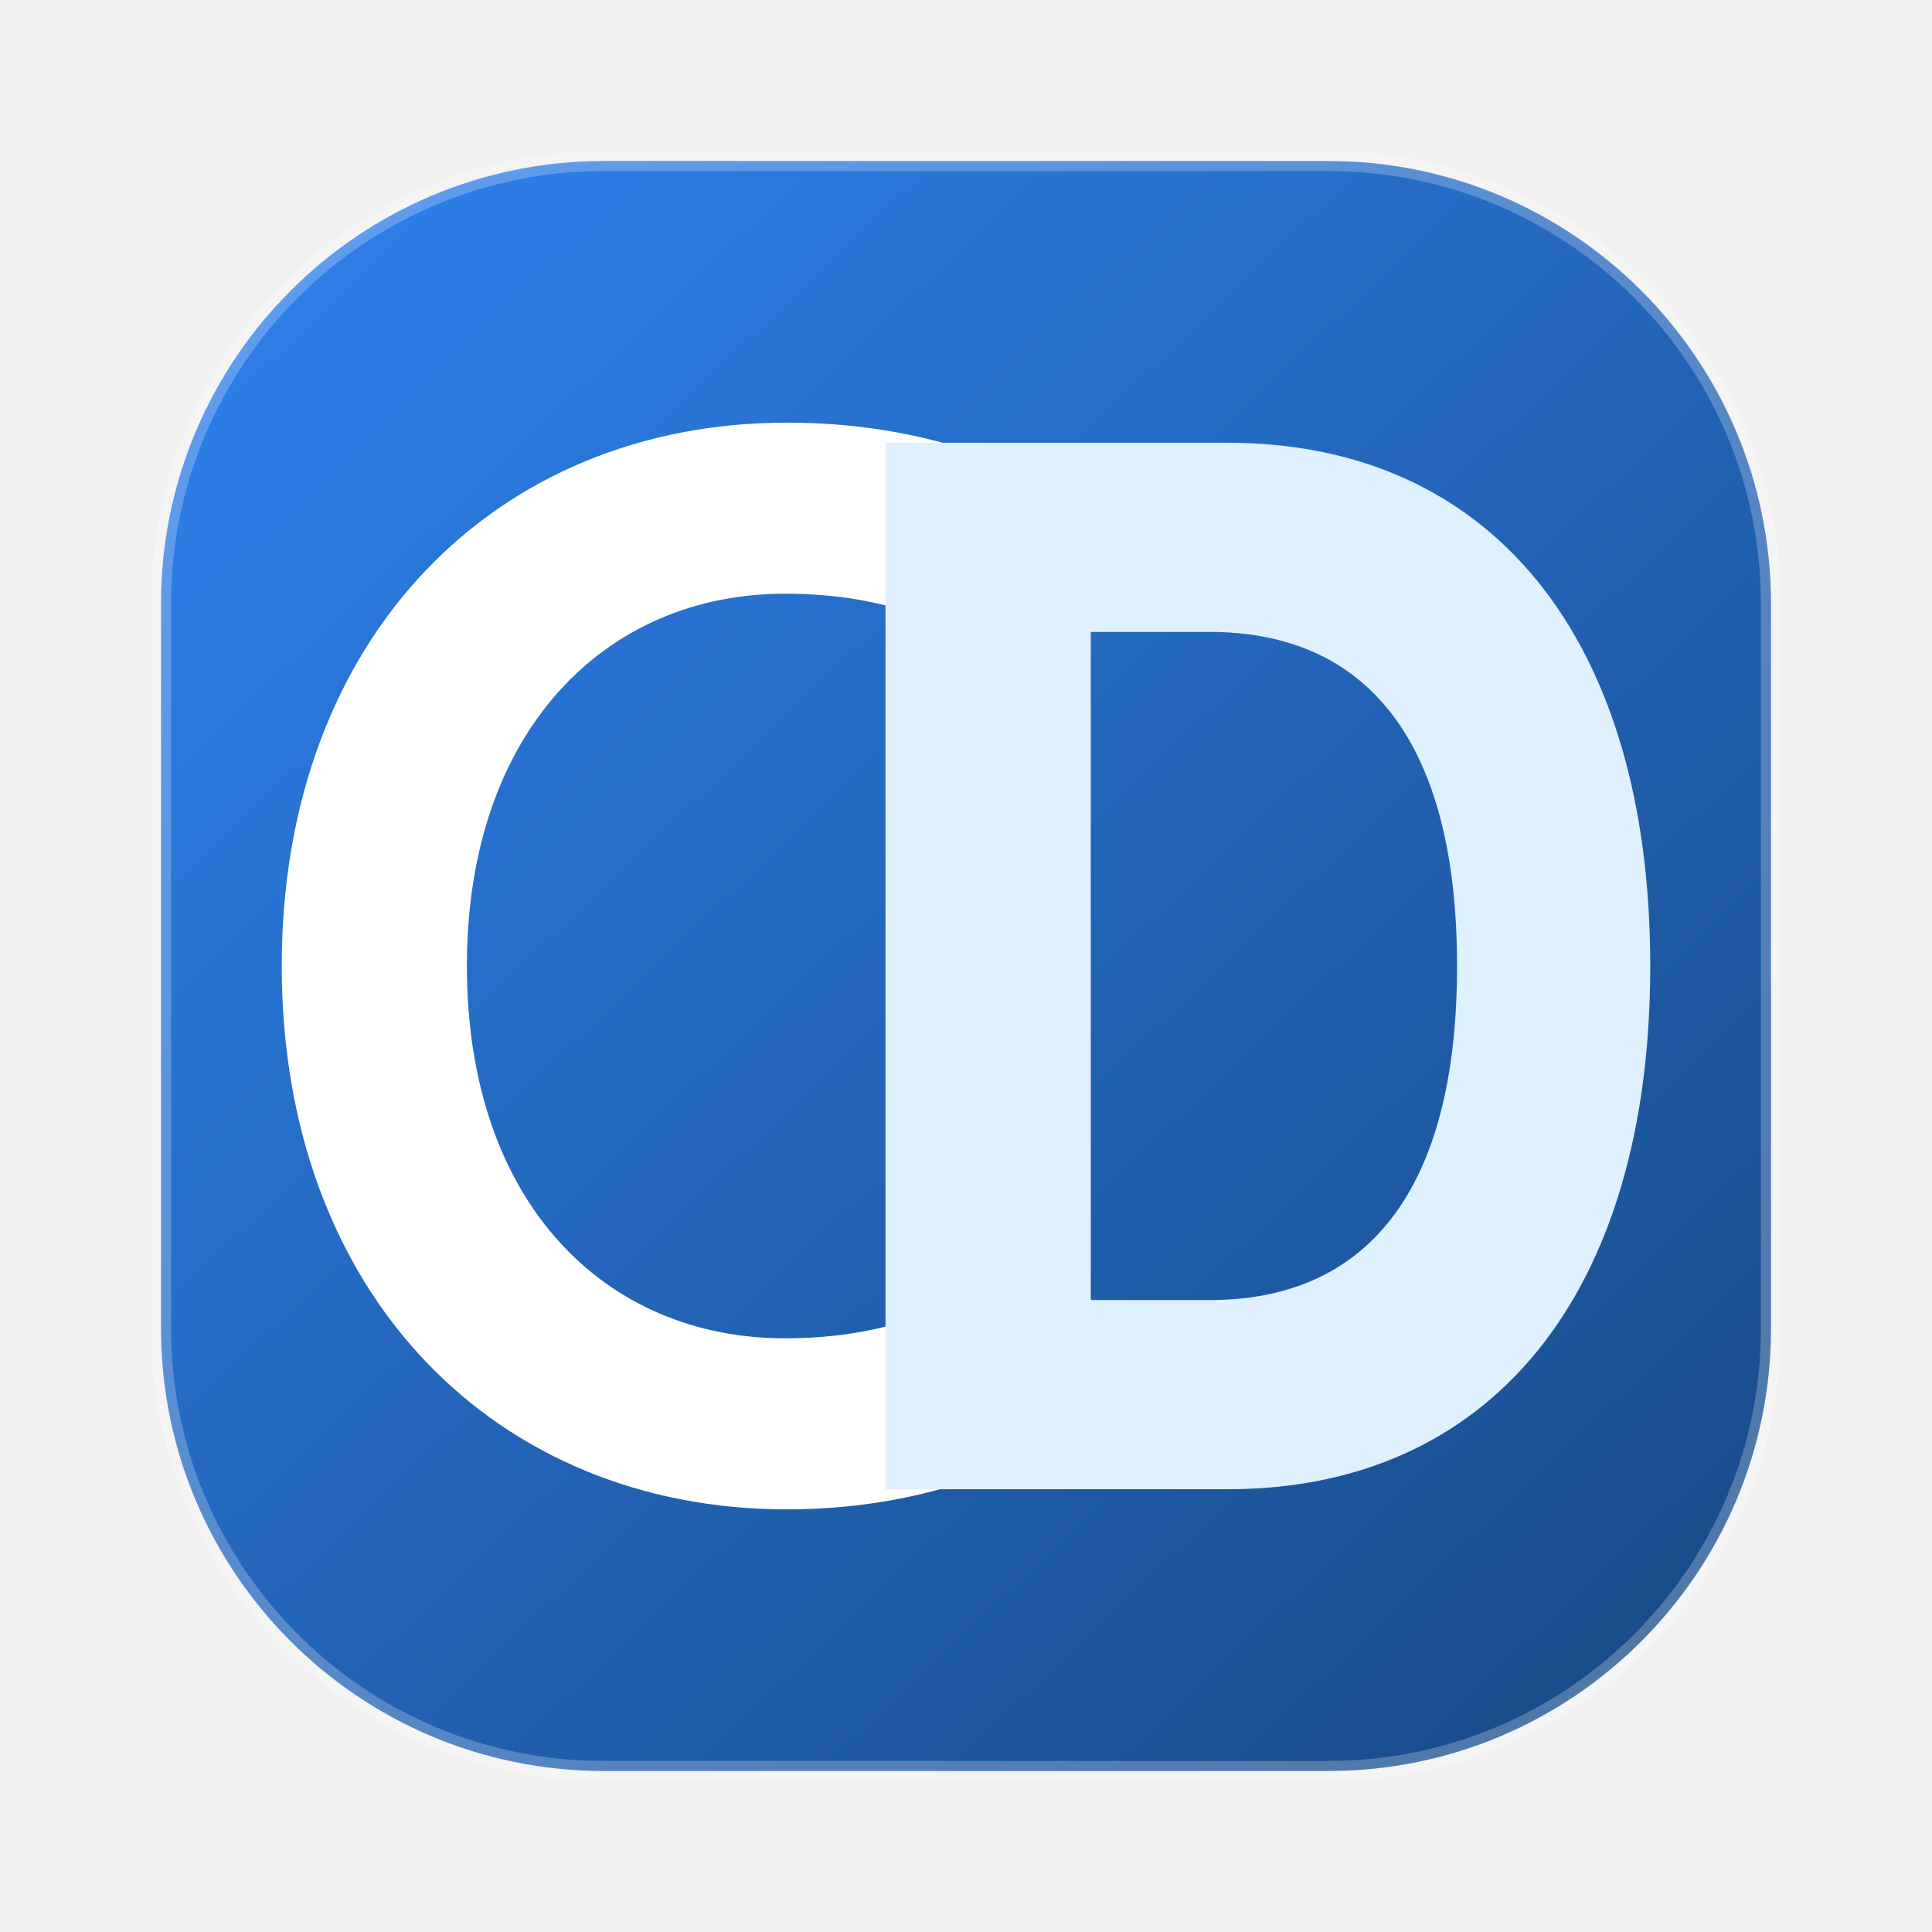
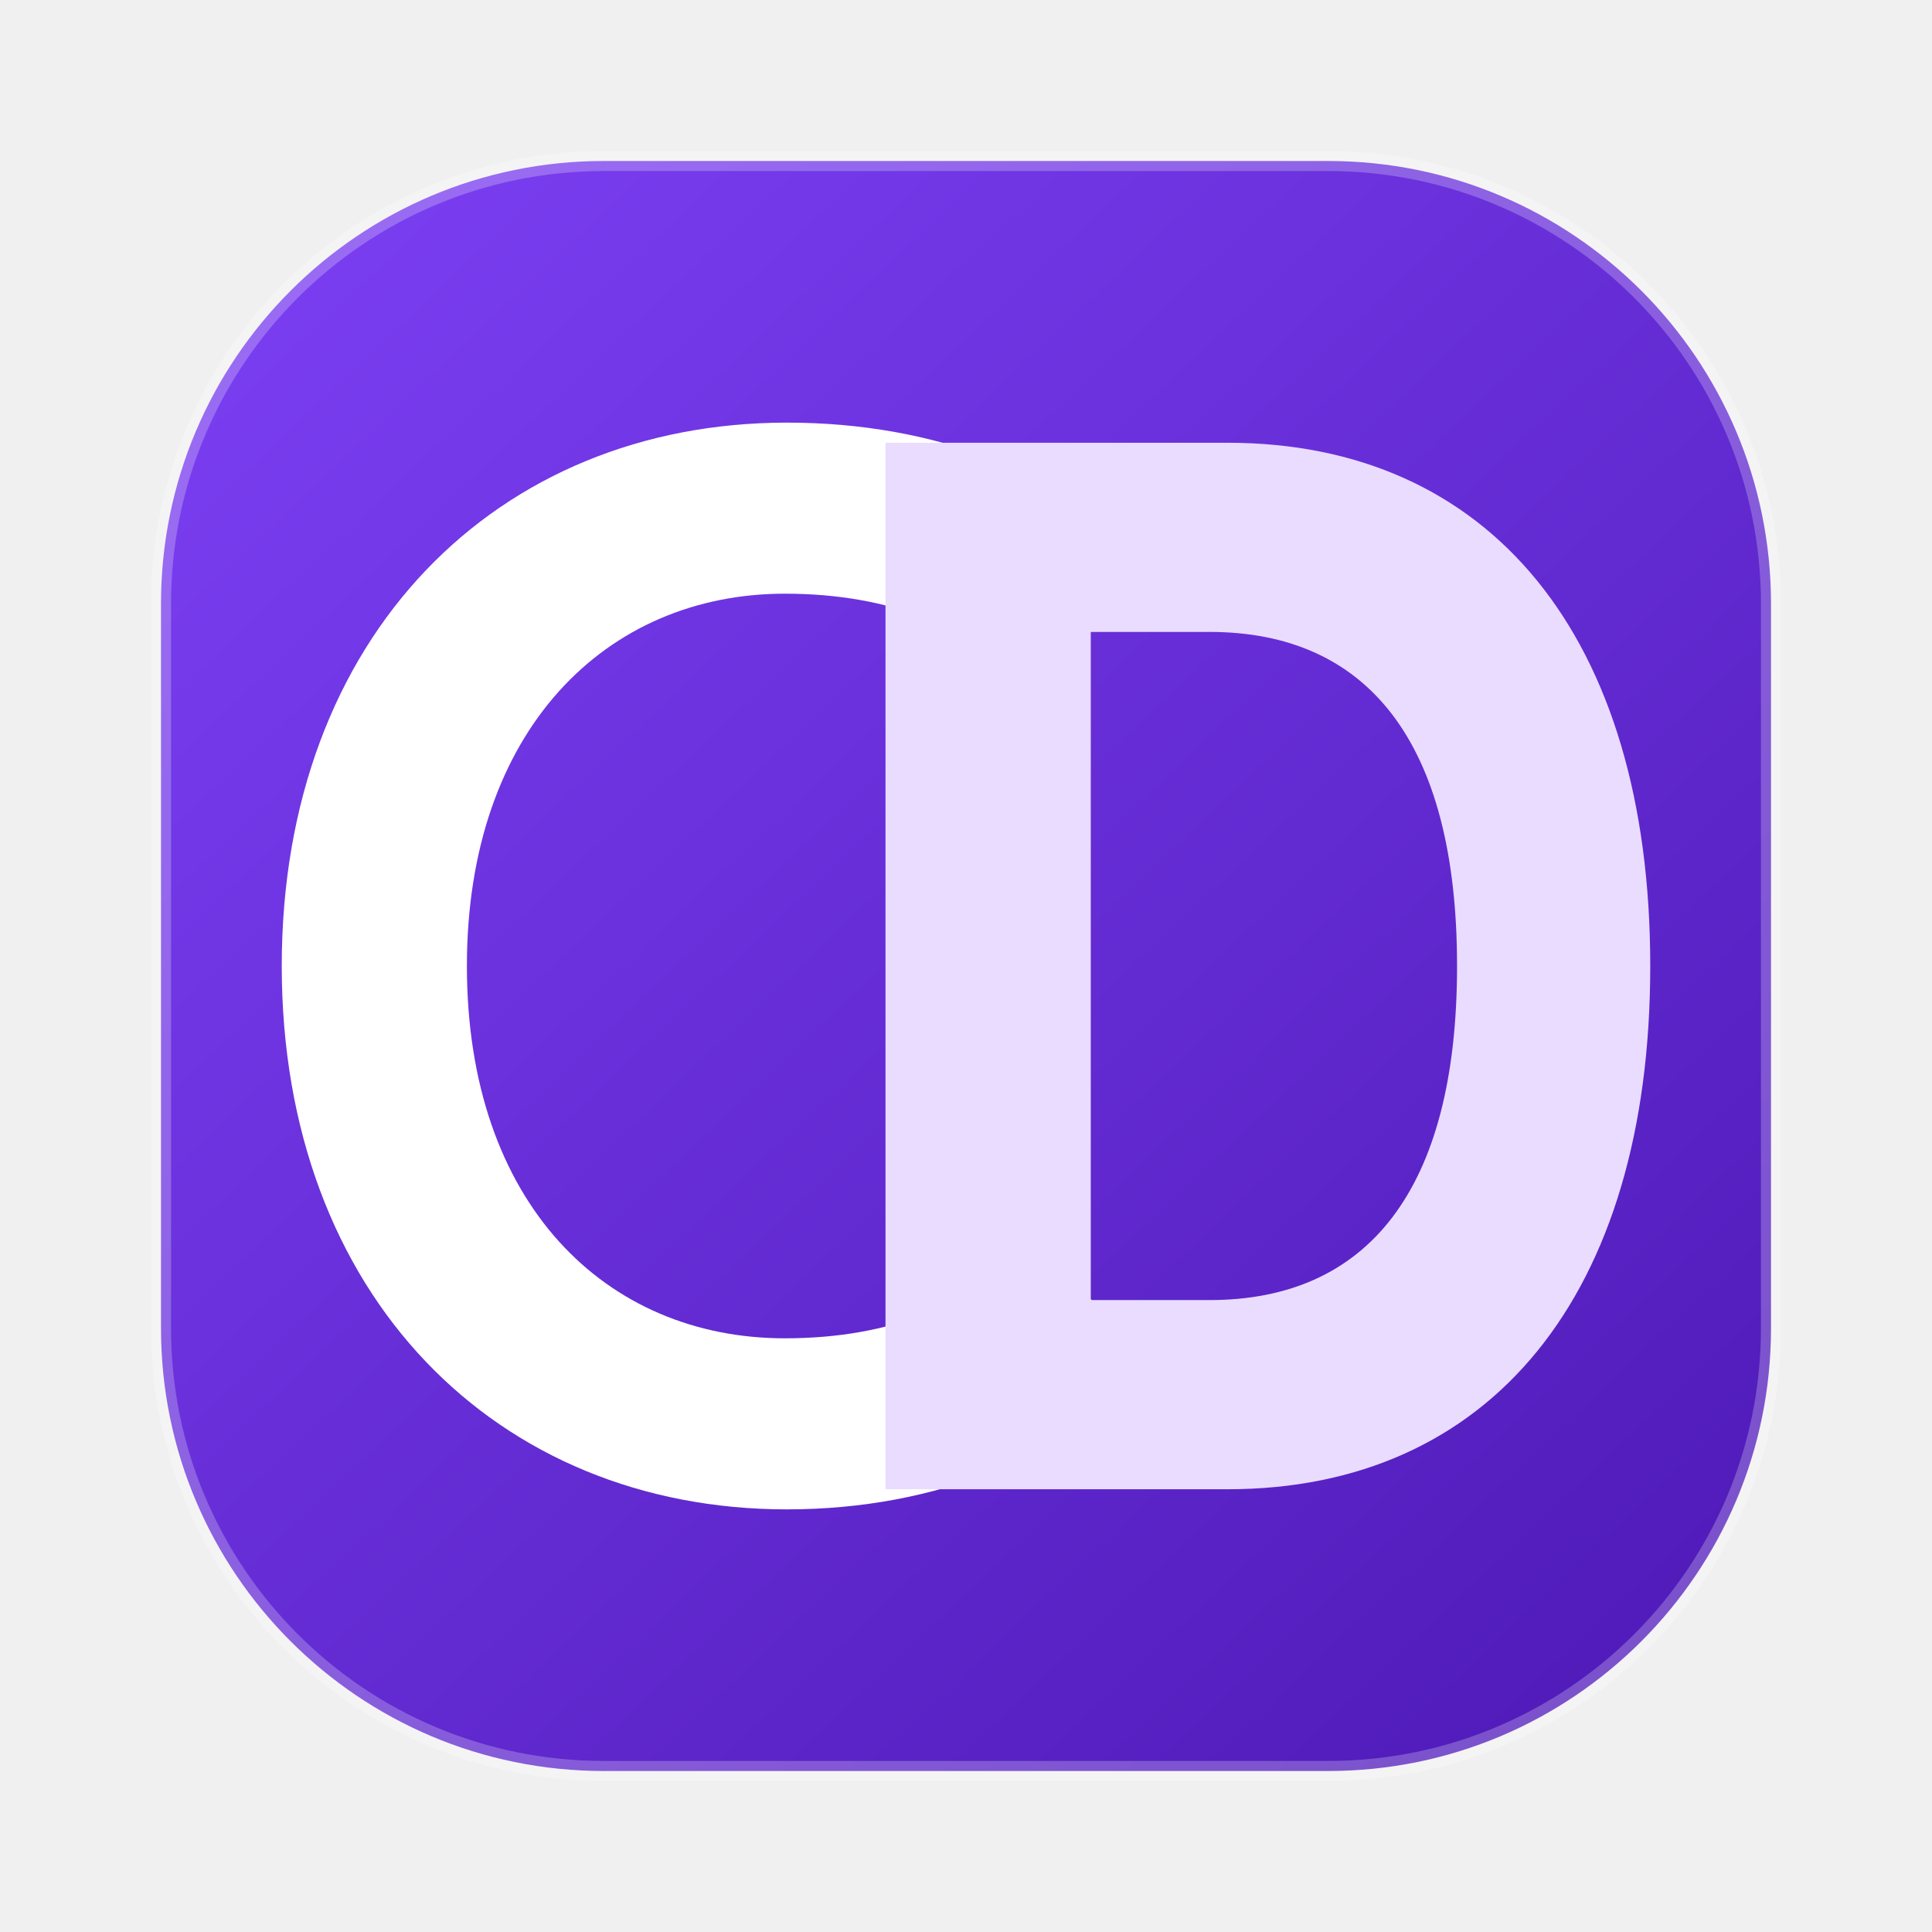
<svg xmlns="http://www.w3.org/2000/svg" viewBox="0 0 96 96" role="img" aria-label="ClipDevs CD favicon">
  <defs>
    <linearGradient id="cd-bg" x1="12" y1="10" x2="84" y2="86" gradientUnits="userSpaceOnUse">
-       <stop offset="0" stop-color="#2f80ed" />
-       <stop offset="1" stop-color="#174a86" />
+       <stop offset="0" stop-color="#7b3ff2" />
+       <stop offset="1" stop-color="#4f1ab8" />
    </linearGradient>
  </defs>
  <rect x="8" y="8" width="80" height="80" rx="22" fill="url(#cd-bg)" />
  <rect x="8" y="8" width="80" height="80" rx="22" fill="none" stroke="#ffffff" stroke-opacity="0.24" />
  <path d="M39 29.5c-8.9 0-15.8 6.8-15.8 18.5 0 11.8 6.9 18.5 15.8 18.5 5.3 0 9.3-1.7 12.7-4.8l5.6 6.4C52.8 72.3 46.6 75 39.1 75 24.7 75 14 64.4 14 48s10.7-27 25.1-27c7.4 0 13.6 2.5 18.2 6.8l-5.6 6.5c-3.4-3.1-7.4-4.8-12.7-4.8z" fill="#ffffff" />
-   <path d="M44 22h17c13 0 21 9.6 21 26s-8 26-21 26H44zm10.2 9.4v33.2h5.9c7.8 0 12.3-5.4 12.3-16.6S67.9 31.4 60.1 31.4z" fill="#dff0ff" />
+   <path d="M44 22h17c13 0 21 9.6 21 26s-8 26-21 26H44zm10.2 9.4v33.2h5.9c7.8 0 12.3-5.4 12.3-16.6S67.9 31.4 60.1 31.4z" fill="#e9dcff" />
</svg>
